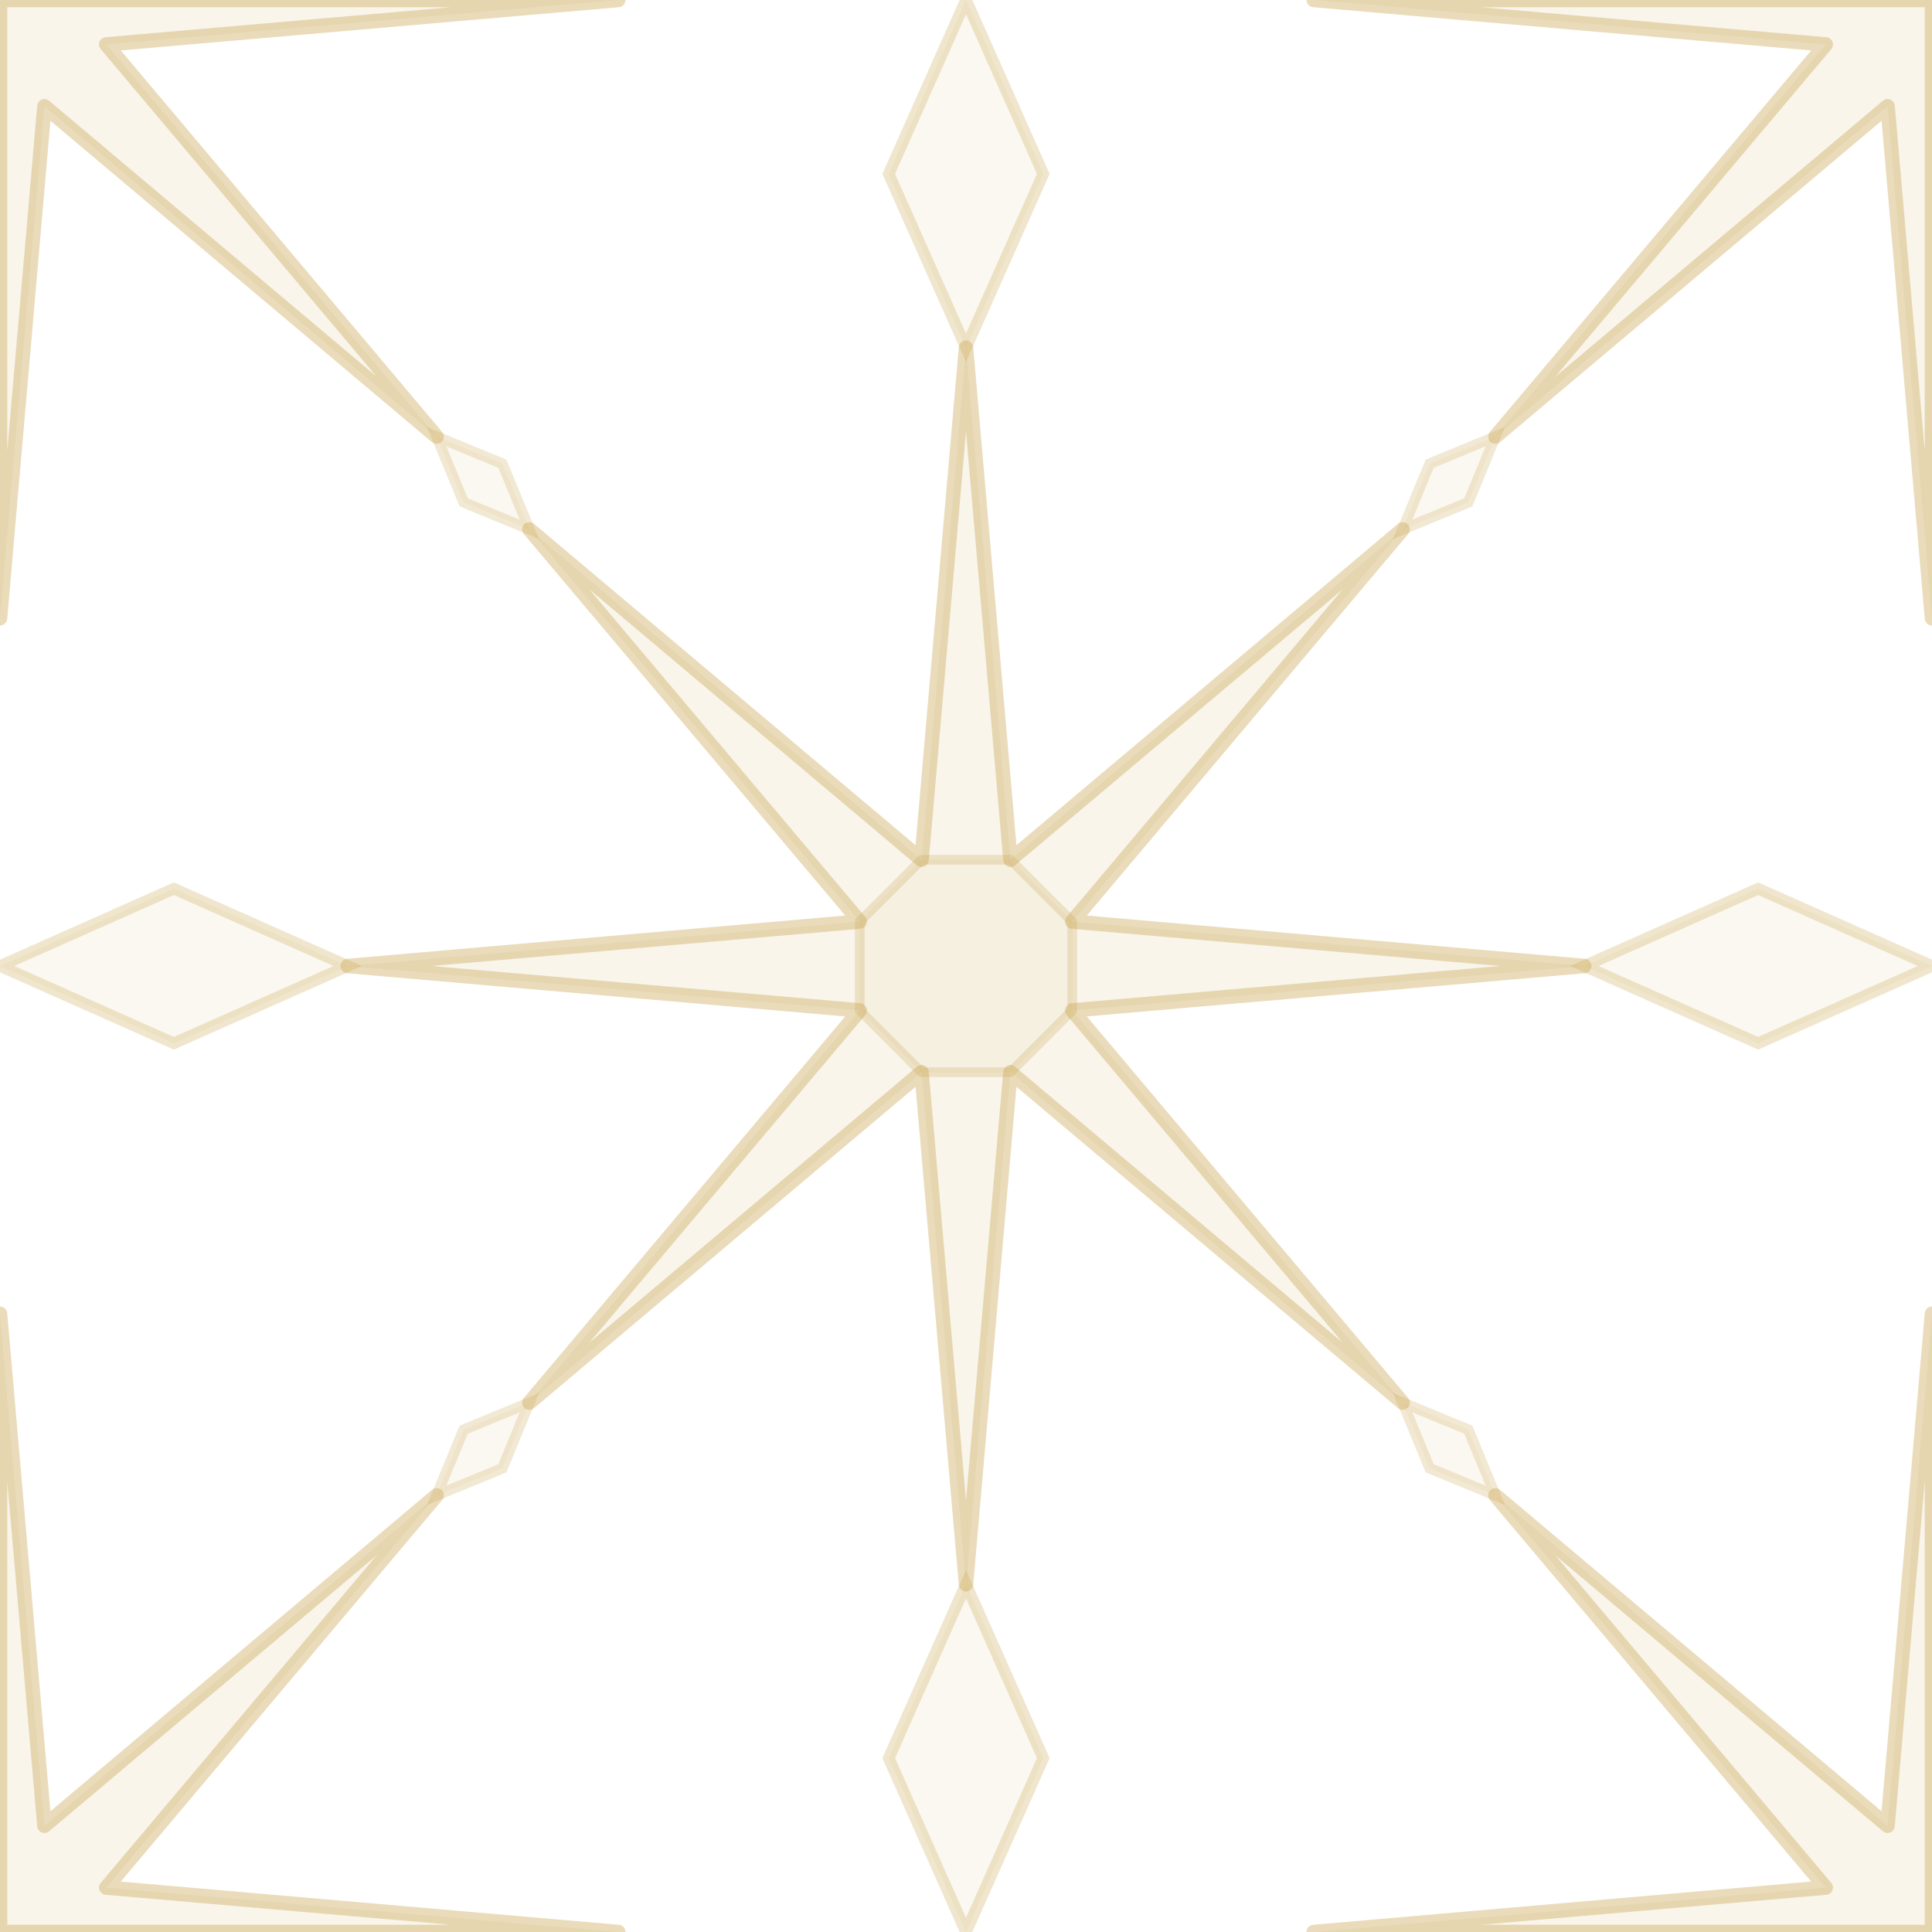
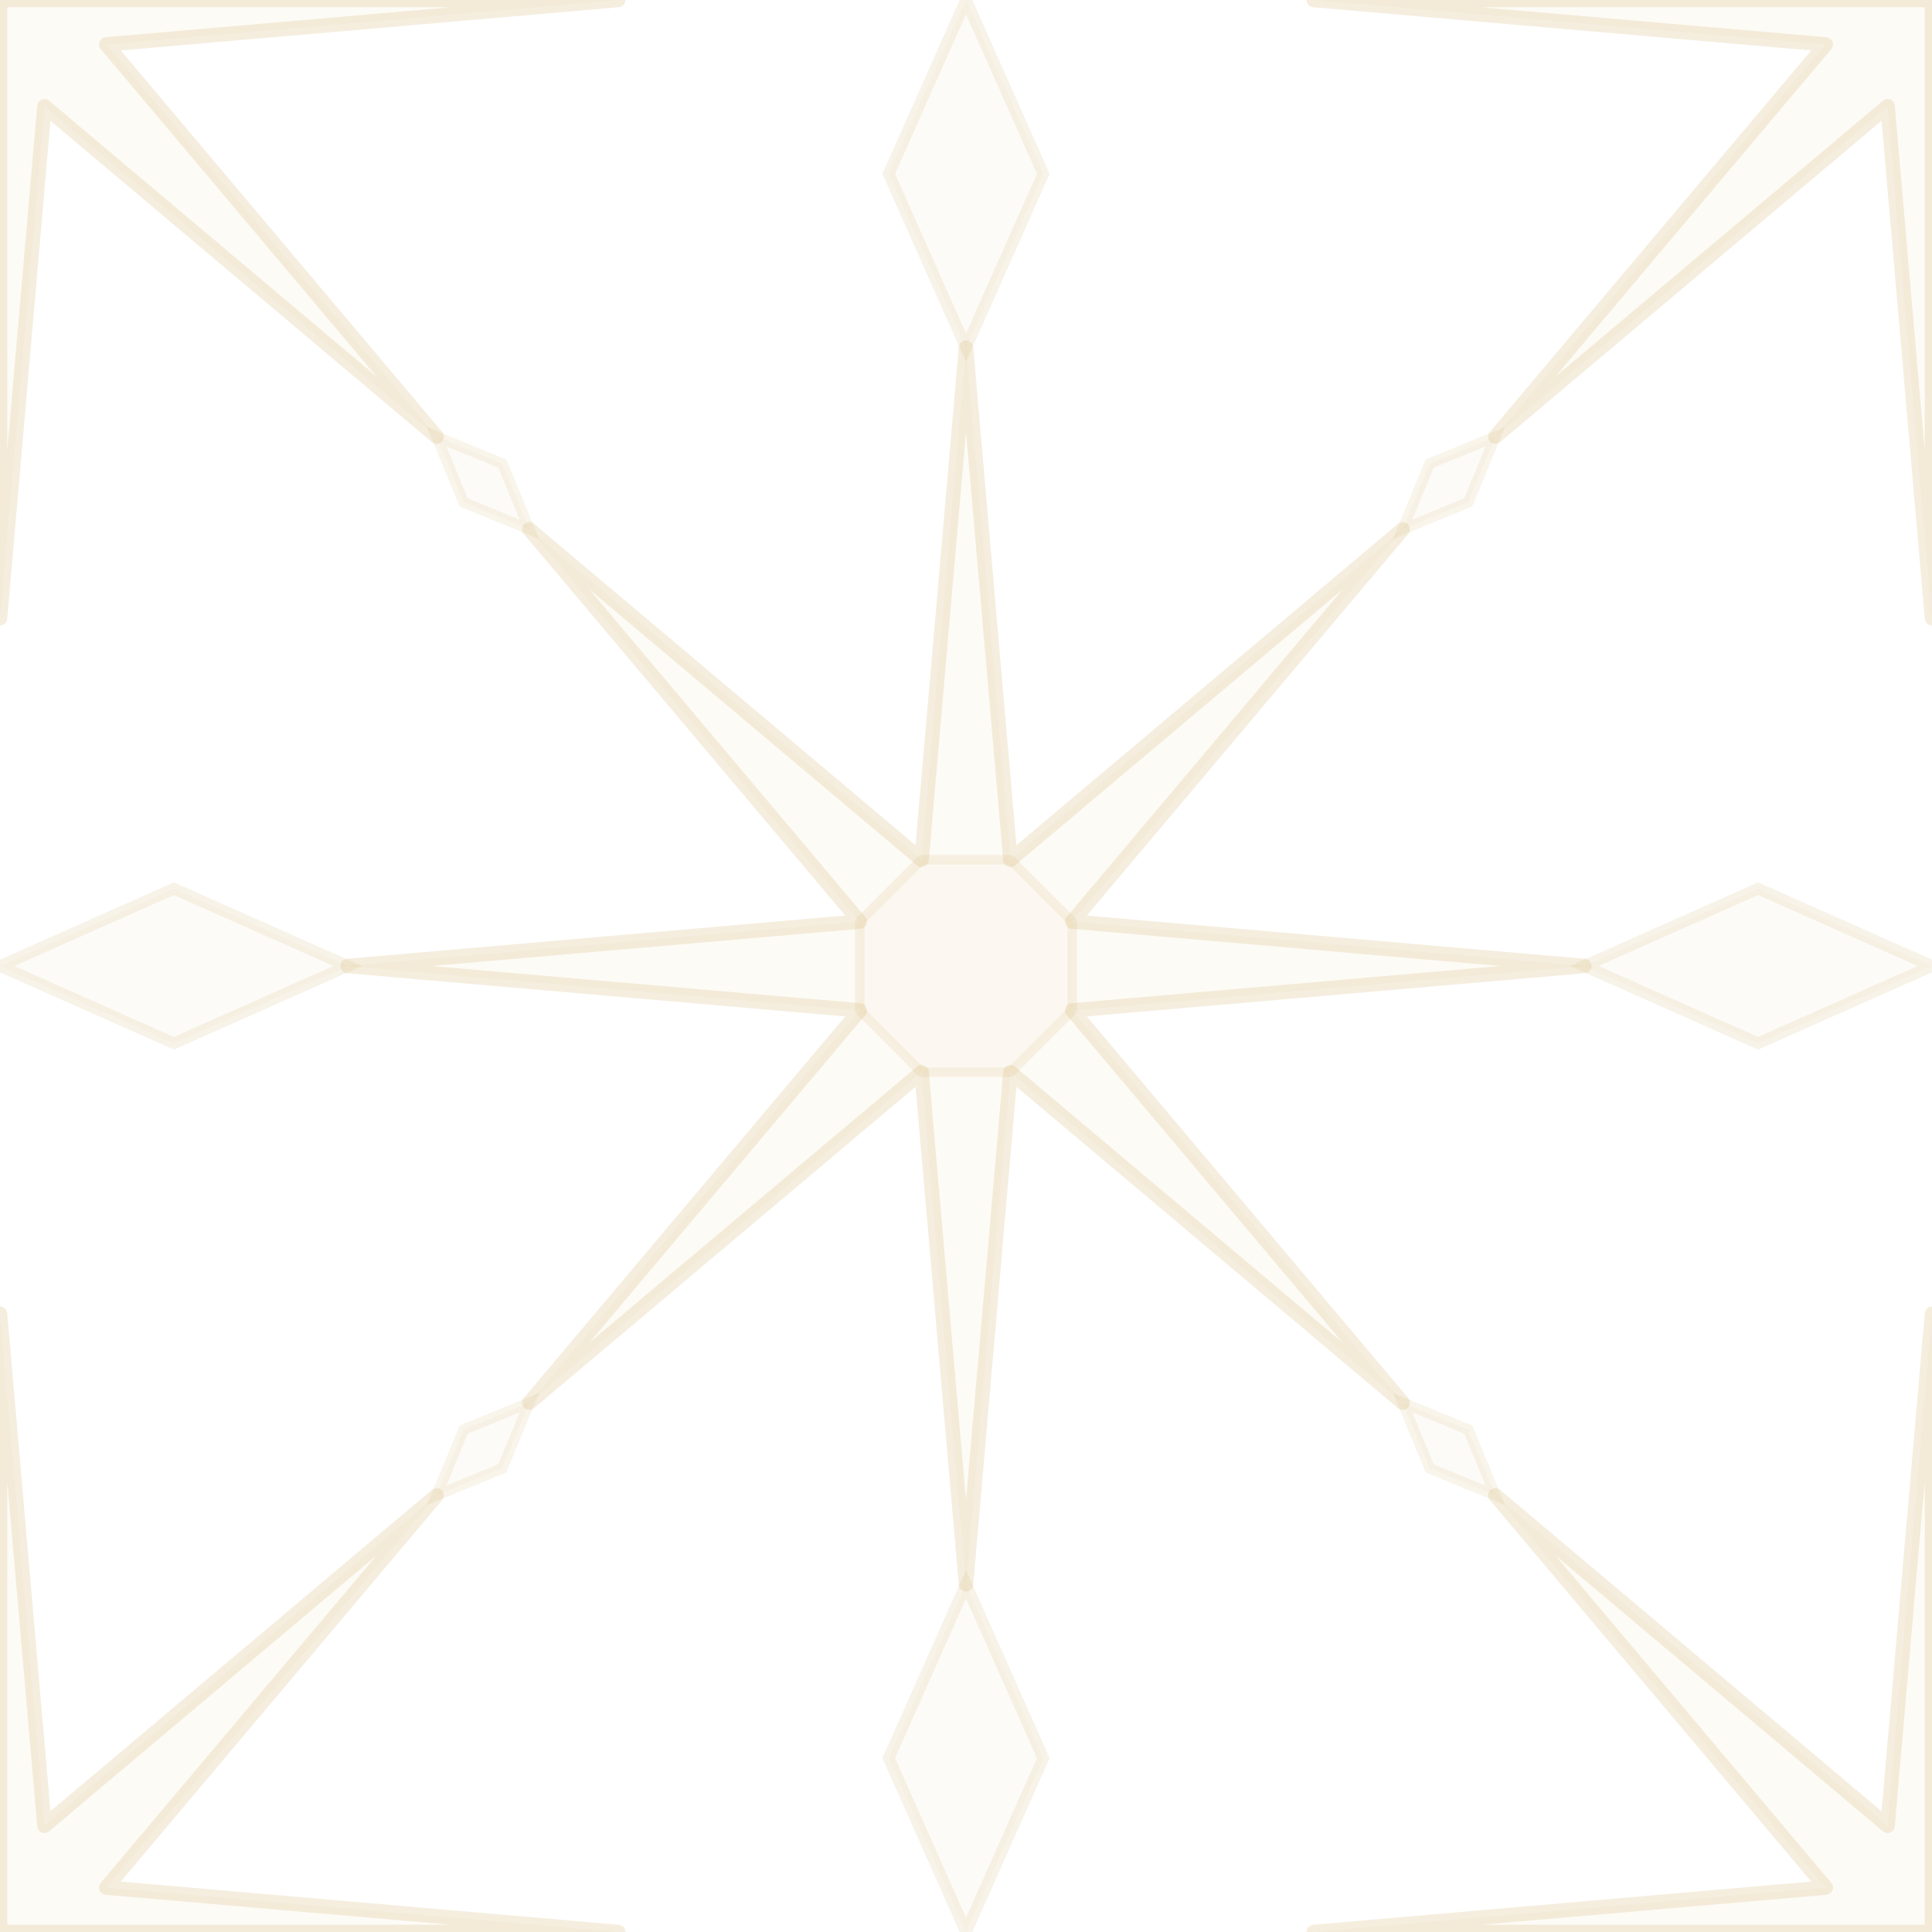
<svg xmlns="http://www.w3.org/2000/svg" width="100" height="100">
-   <polygon fill="rgba(201,164,78,0.11)" stroke="rgba(201,164,78,0.38)" stroke-width="0.75" stroke-linejoin="round" points="50,18             52.3,44.5  72.6,27.4  55.5,47.7             82,50             55.5,52.3  72.6,72.6  52.3,55.5             50,82             47.7,55.5  27.4,72.6  44.5,52.3             18,50             44.5,47.7  27.4,27.4  47.7,44.5" />
-   <polygon fill="rgba(201,164,78,0.06)" stroke="rgba(201,164,78,0.25)" stroke-width="0.5" points="52.3,44.5 55.5,47.7 55.5,52.3 52.3,55.5             47.7,55.5 44.5,52.3 44.5,47.7 47.7,44.5" />
-   <polygon fill="rgba(201,164,78,0.11)" stroke="rgba(201,164,78,0.38)" stroke-width="0.75" stroke-linejoin="round" points="0,0  32,0  5.5,2.3  22.6,22.6  2.3,5.5  0,32" />
-   <polygon fill="rgba(201,164,78,0.11)" stroke="rgba(201,164,78,0.38)" stroke-width="0.75" stroke-linejoin="round" points="100,0  100,32  97.7,5.5  77.4,22.6  94.5,2.3  68,0" />
-   <polygon fill="rgba(201,164,78,0.11)" stroke="rgba(201,164,78,0.38)" stroke-width="0.75" stroke-linejoin="round" points="0,100  0,68  2.3,94.5  22.6,77.4  5.5,97.7  32,100" />
-   <polygon fill="rgba(201,164,78,0.11)" stroke="rgba(201,164,78,0.38)" stroke-width="0.75" stroke-linejoin="round" points="100,100  68,100  94.5,97.7  77.4,77.4  97.7,94.5  100,68" />
-   <polygon fill="rgba(201,164,78,0.08)" stroke="rgba(201,164,78,0.28)" stroke-width="0.6" points="50,18  54,9  50,0  46,9" />
-   <polygon fill="rgba(201,164,78,0.08)" stroke="rgba(201,164,78,0.28)" stroke-width="0.6" points="50,82  46,91  50,100  54,91" />
-   <polygon fill="rgba(201,164,78,0.08)" stroke="rgba(201,164,78,0.28)" stroke-width="0.6" points="82,50  91,54  100,50  91,46" />
-   <polygon fill="rgba(201,164,78,0.08)" stroke="rgba(201,164,78,0.28)" stroke-width="0.6" points="18,50  9,46  0,50  9,54" />
-   <polygon fill="rgba(201,164,78,0.08)" stroke="rgba(201,164,78,0.24)" stroke-width="0.55" points="22.6,22.6  24,26  27.4,27.4  26,24" />
-   <polygon fill="rgba(201,164,78,0.08)" stroke="rgba(201,164,78,0.24)" stroke-width="0.55" points="77.4,22.6  74,24  72.6,27.4  76,26" />
-   <polygon fill="rgba(201,164,78,0.08)" stroke="rgba(201,164,78,0.24)" stroke-width="0.55" points="77.4,77.4  76,74  72.6,72.6  74,76" />
-   <polygon fill="rgba(201,164,78,0.08)" stroke="rgba(201,164,78,0.24)" stroke-width="0.55" points="22.6,77.4  26,76  27.4,72.6  24,74" />
+   <polygon fill="rgba(201,164,78,0.05)" stroke="rgba(201,164,78,0.18)" stroke-width="0.75" stroke-linejoin="round" points="50,18             52.3,44.5  72.6,27.4  55.5,47.7             82,50             55.5,52.3  72.6,72.6  52.3,55.5             50,82             47.7,55.5  27.4,72.6  44.5,52.3             18,50             44.5,47.7  27.4,27.4  47.7,44.5" />
+   <polygon fill="rgba(201,164,78,0.03)" stroke="rgba(201,164,78,0.12)" stroke-width="0.5" points="52.3,44.5 55.5,47.7 55.5,52.3 52.3,55.5             47.7,55.5 44.5,52.3 44.5,47.7 47.7,44.5" />
+   <polygon fill="rgba(201,164,78,0.05)" stroke="rgba(201,164,78,0.18)" stroke-width="0.75" stroke-linejoin="round" points="0,0  32,0  5.5,2.3  22.6,22.6  2.3,5.5  0,32" />
+   <polygon fill="rgba(201,164,78,0.05)" stroke="rgba(201,164,78,0.18)" stroke-width="0.75" stroke-linejoin="round" points="100,0  100,32  97.7,5.5  77.4,22.6  94.5,2.3  68,0" />
+   <polygon fill="rgba(201,164,78,0.05)" stroke="rgba(201,164,78,0.18)" stroke-width="0.75" stroke-linejoin="round" points="0,100  0,68  2.3,94.5  22.6,77.4  5.5,97.7  32,100" />
+   <polygon fill="rgba(201,164,78,0.05)" stroke="rgba(201,164,78,0.18)" stroke-width="0.75" stroke-linejoin="round" points="100,100  68,100  94.5,97.7  77.4,77.4  97.7,94.5  100,68" />
+   <polygon fill="rgba(201,164,78,0.04)" stroke="rgba(201,164,78,0.13)" stroke-width="0.6" points="50,18  54,9  50,0  46,9" />
+   <polygon fill="rgba(201,164,78,0.04)" stroke="rgba(201,164,78,0.13)" stroke-width="0.6" points="50,82  46,91  50,100  54,91" />
+   <polygon fill="rgba(201,164,78,0.04)" stroke="rgba(201,164,78,0.13)" stroke-width="0.6" points="82,50  91,54  100,50  91,46" />
+   <polygon fill="rgba(201,164,78,0.04)" stroke="rgba(201,164,78,0.13)" stroke-width="0.6" points="18,50  9,46  0,50  9,54" />
+   <polygon fill="rgba(201,164,78,0.04)" stroke="rgba(201,164,78,0.11)" stroke-width="0.55" points="22.6,22.6  24,26  27.4,27.4  26,24" />
+   <polygon fill="rgba(201,164,78,0.04)" stroke="rgba(201,164,78,0.11)" stroke-width="0.55" points="77.4,22.6  74,24  72.6,27.4  76,26" />
+   <polygon fill="rgba(201,164,78,0.04)" stroke="rgba(201,164,78,0.11)" stroke-width="0.55" points="77.4,77.4  76,74  72.6,72.6  74,76" />
+   <polygon fill="rgba(201,164,78,0.04)" stroke="rgba(201,164,78,0.11)" stroke-width="0.55" points="22.6,77.4  26,76  27.4,72.6  24,74" />
</svg>
